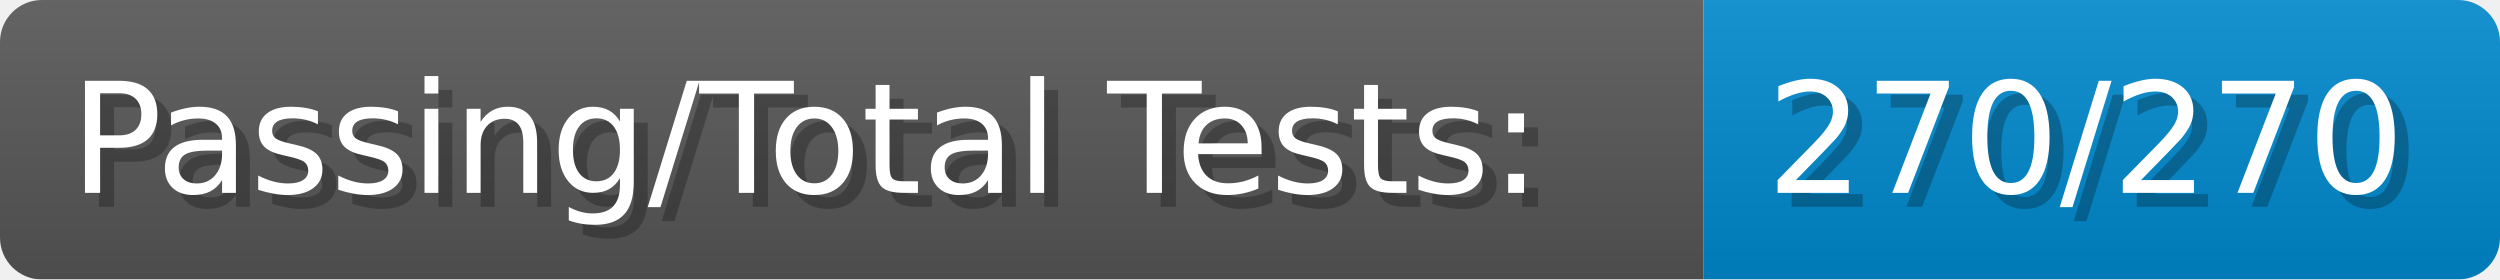
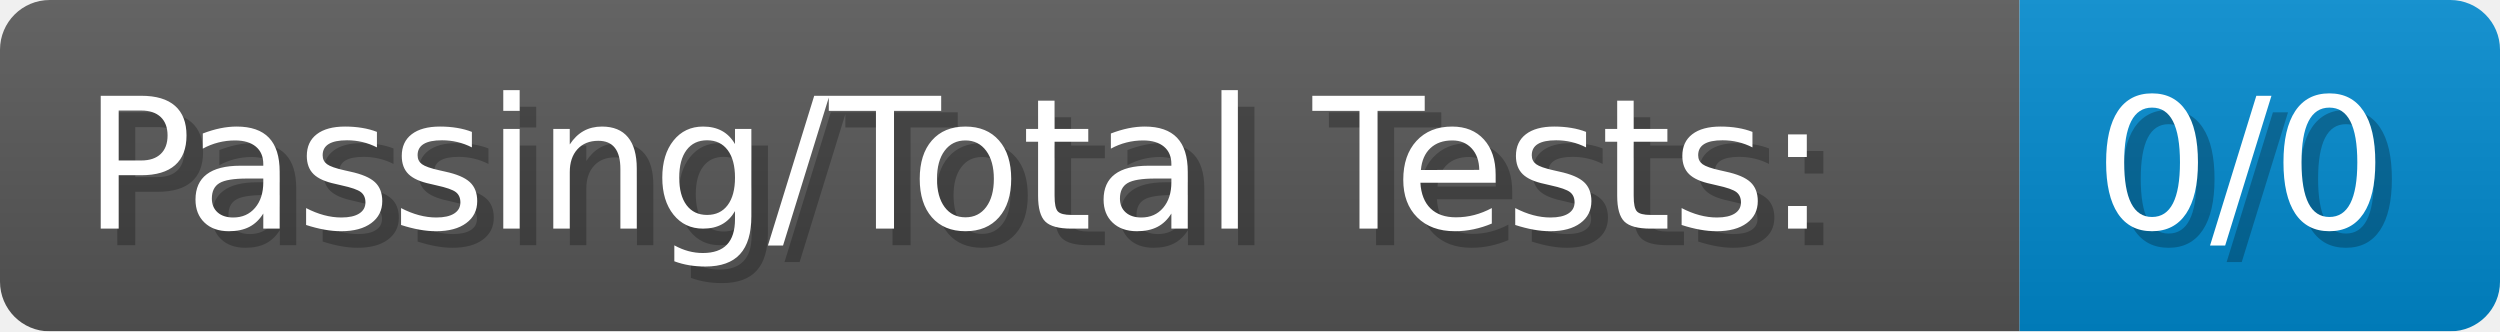
- <svg xmlns="http://www.w3.org/2000/svg" width="268.35" height="30" viewBox="0 0 1789 200" role="img" aria-label="Passing/Total Tests:: 270/270">
+ <svg xmlns="http://www.w3.org/2000/svg" width="226.35" height="30" viewBox="0 0 1509 200" role="img" aria-label="Passing/Total Tests:: 0/0">
  <linearGradient id="a" x2="0" y2="100%">
    <stop offset="0" stop-opacity=".1" stop-color="#EEE" />
    <stop offset="1" stop-opacity=".1" />
  </linearGradient>
  <mask id="m">
-     <rect width="1789" height="200" rx="30" fill="#FFF" />
+     <rect width="1509" height="200" rx="30" fill="#FFF" />
  </mask>
  <g mask="url(#m)">
    <rect width="1219" height="200" fill="#555" />
-     <rect width="570" height="200" fill="#08C" x="1219" />
-     <rect width="1789" height="200" fill="url(#a)" />
+     <rect width="290" height="200" fill="#08C" x="1219" />
+     <rect width="1509" height="200" fill="url(#a)" />
  </g>
  <g aria-hidden="true" fill="#fff" text-anchor="start" font-family="Verdana,DejaVu Sans,sans-serif" font-size="110">
    <text x="60" y="148" textLength="1119" fill="#000" opacity="0.25">Passing/Total Tests:</text>
    <text x="50" y="138" textLength="1119">Passing/Total Tests:</text>
-     <text x="1274" y="148" textLength="470" fill="#000" opacity="0.25">270/270</text>
-     <text x="1264" y="138" textLength="470">270/270</text>
+     <text x="1274" y="148" textLength="190" fill="#000" opacity="0.25">0/0</text>
+     <text x="1264" y="138" textLength="190">0/0</text>
  </g>
</svg>
